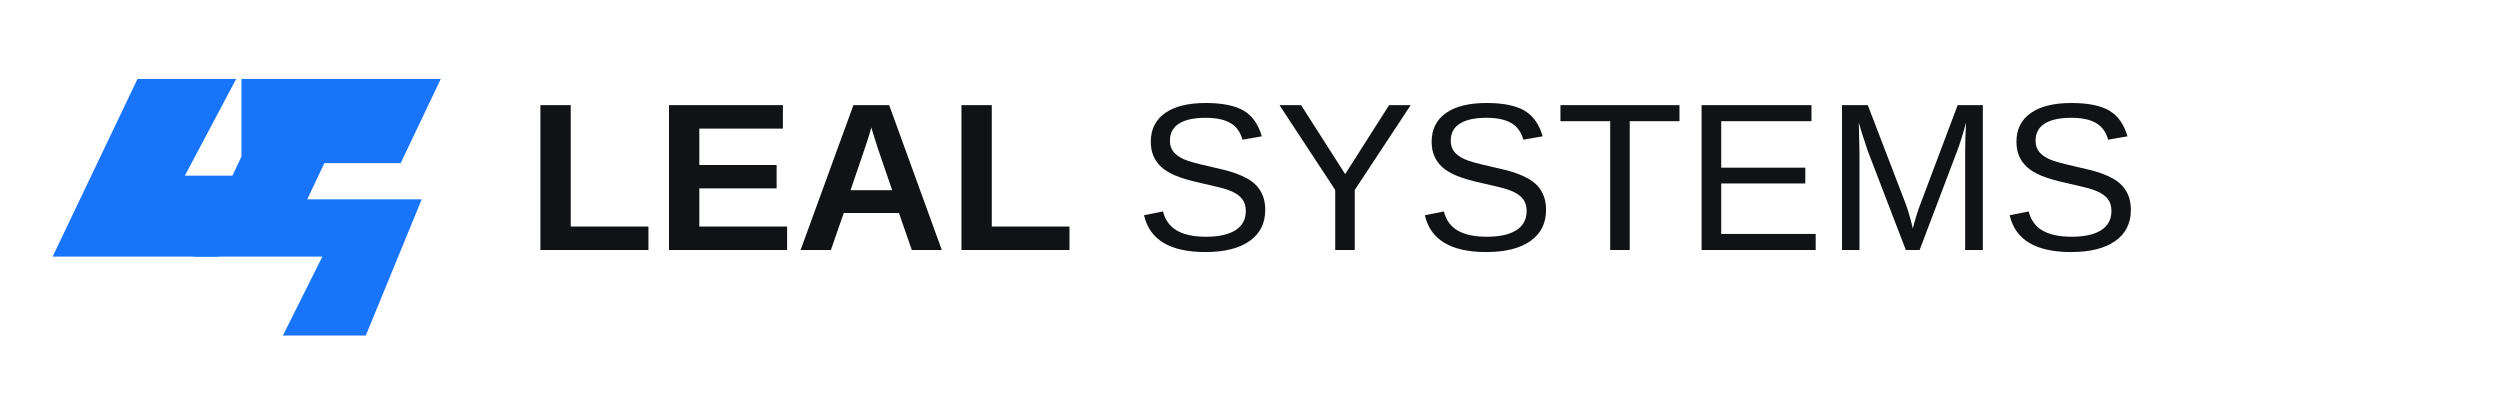
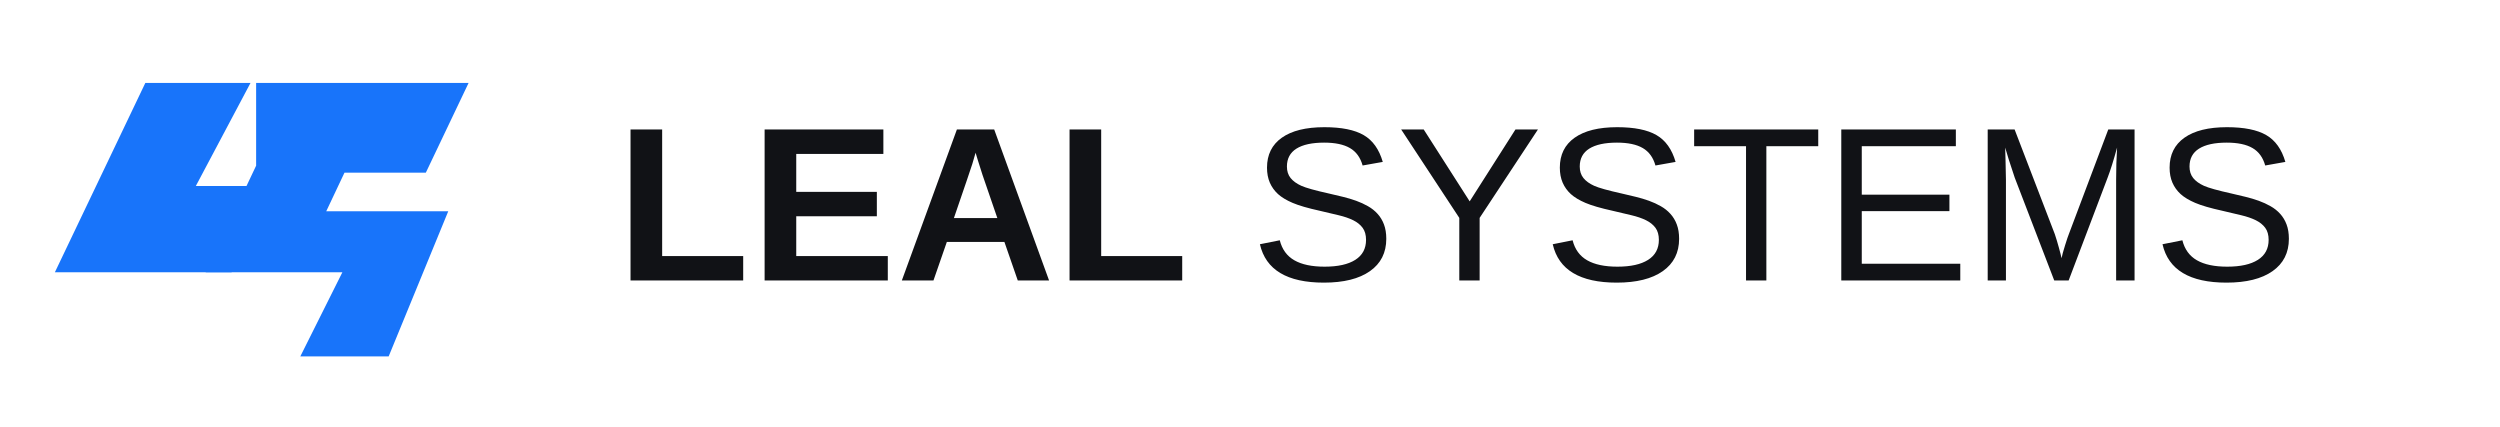
- <svg xmlns="http://www.w3.org/2000/svg" width="760" height="120" viewBox="0 0 760 120" fill="none" role="img" aria-label="Leal Systems">
-   <g transform="translate(16,16)">
+ <svg xmlns="http://www.w3.org/2000/svg" width="820" height="140" viewBox="0 0 820 140" fill="none" role="img" aria-label="Leal Systems">
+   <g transform="translate(18,18) scale(1.15)">
    <path d="M25.8 8 0 62h50.4l12.6-24.6H40.2L55.8 8H25.8Z" fill="#1874FA" />
    <path d="M57.4 8H118l-12.2 25.6H82.6l-5.2 11h34.8L95.2 86H70l12-24H43l14.4-30.4L57.4 8Z" fill="#1874FA" />
  </g>
-   <text x="160" y="76" font-family="Outfit, Arial, sans-serif" font-size="64" letter-spacing="0" fill="#111216">
+   <text x="202" y="92" font-family="Outfit, Arial, sans-serif" font-size="72" letter-spacing="0" fill="#111216">
    <tspan font-weight="800">LEAL </tspan>
    <tspan font-weight="400">SYSTEMS</tspan>
  </text>
</svg>
